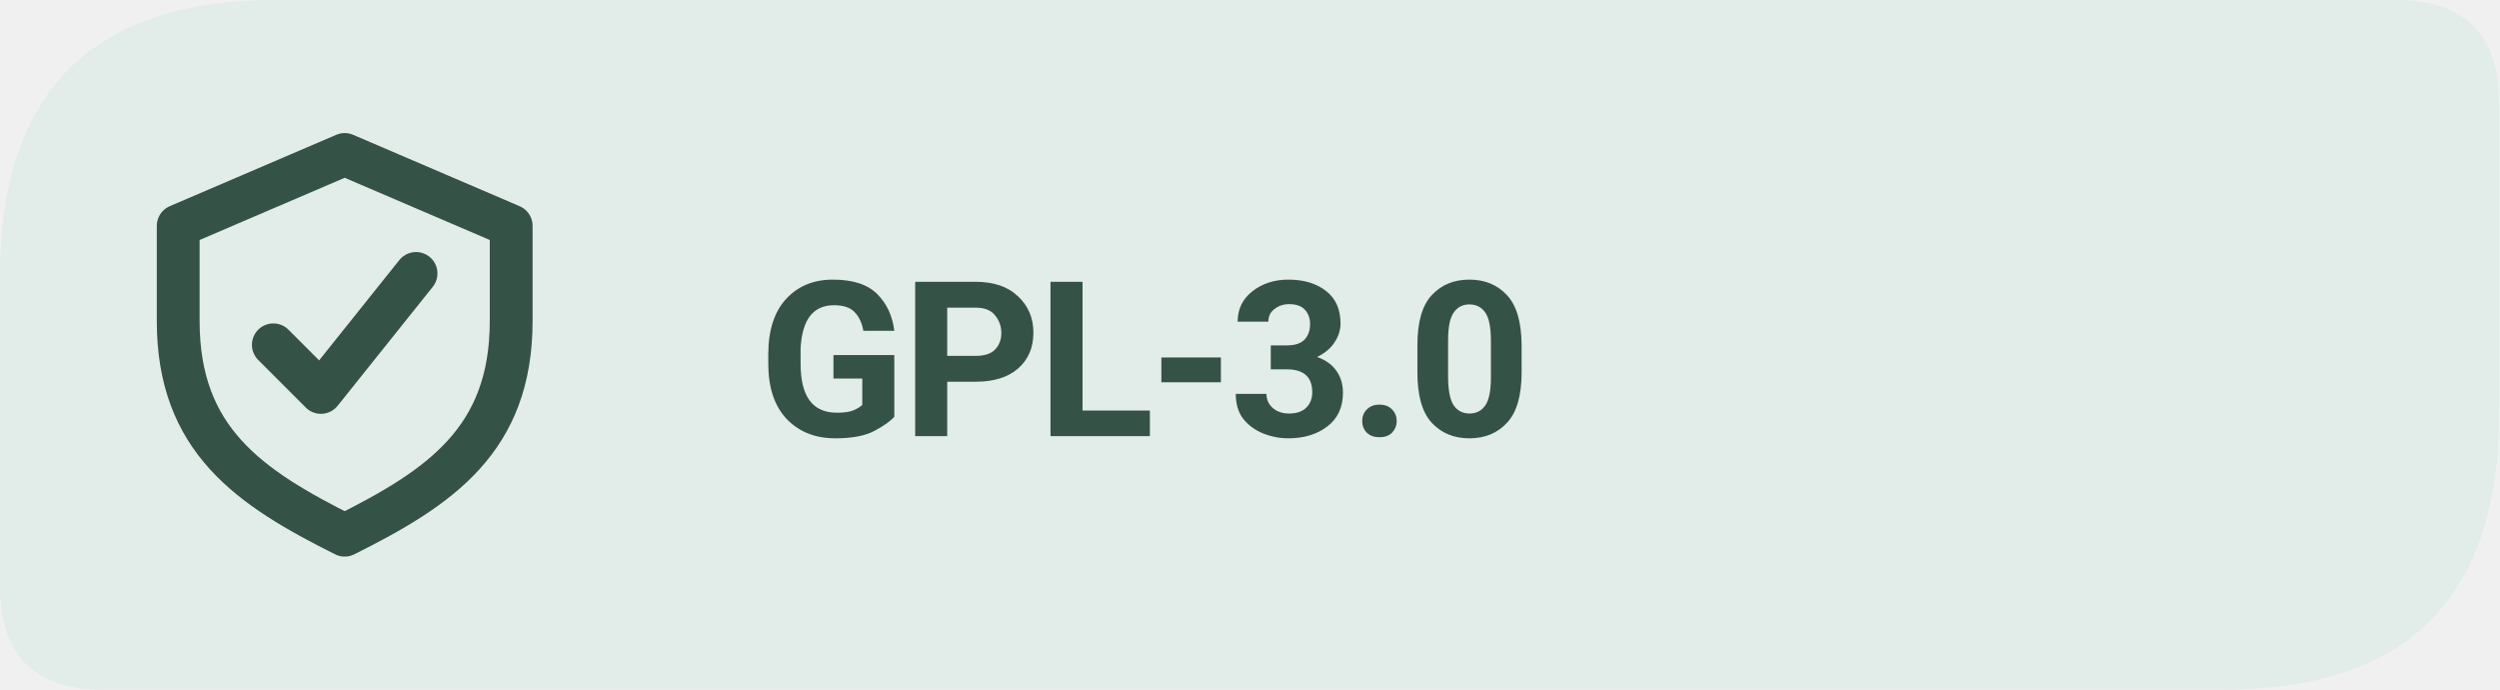
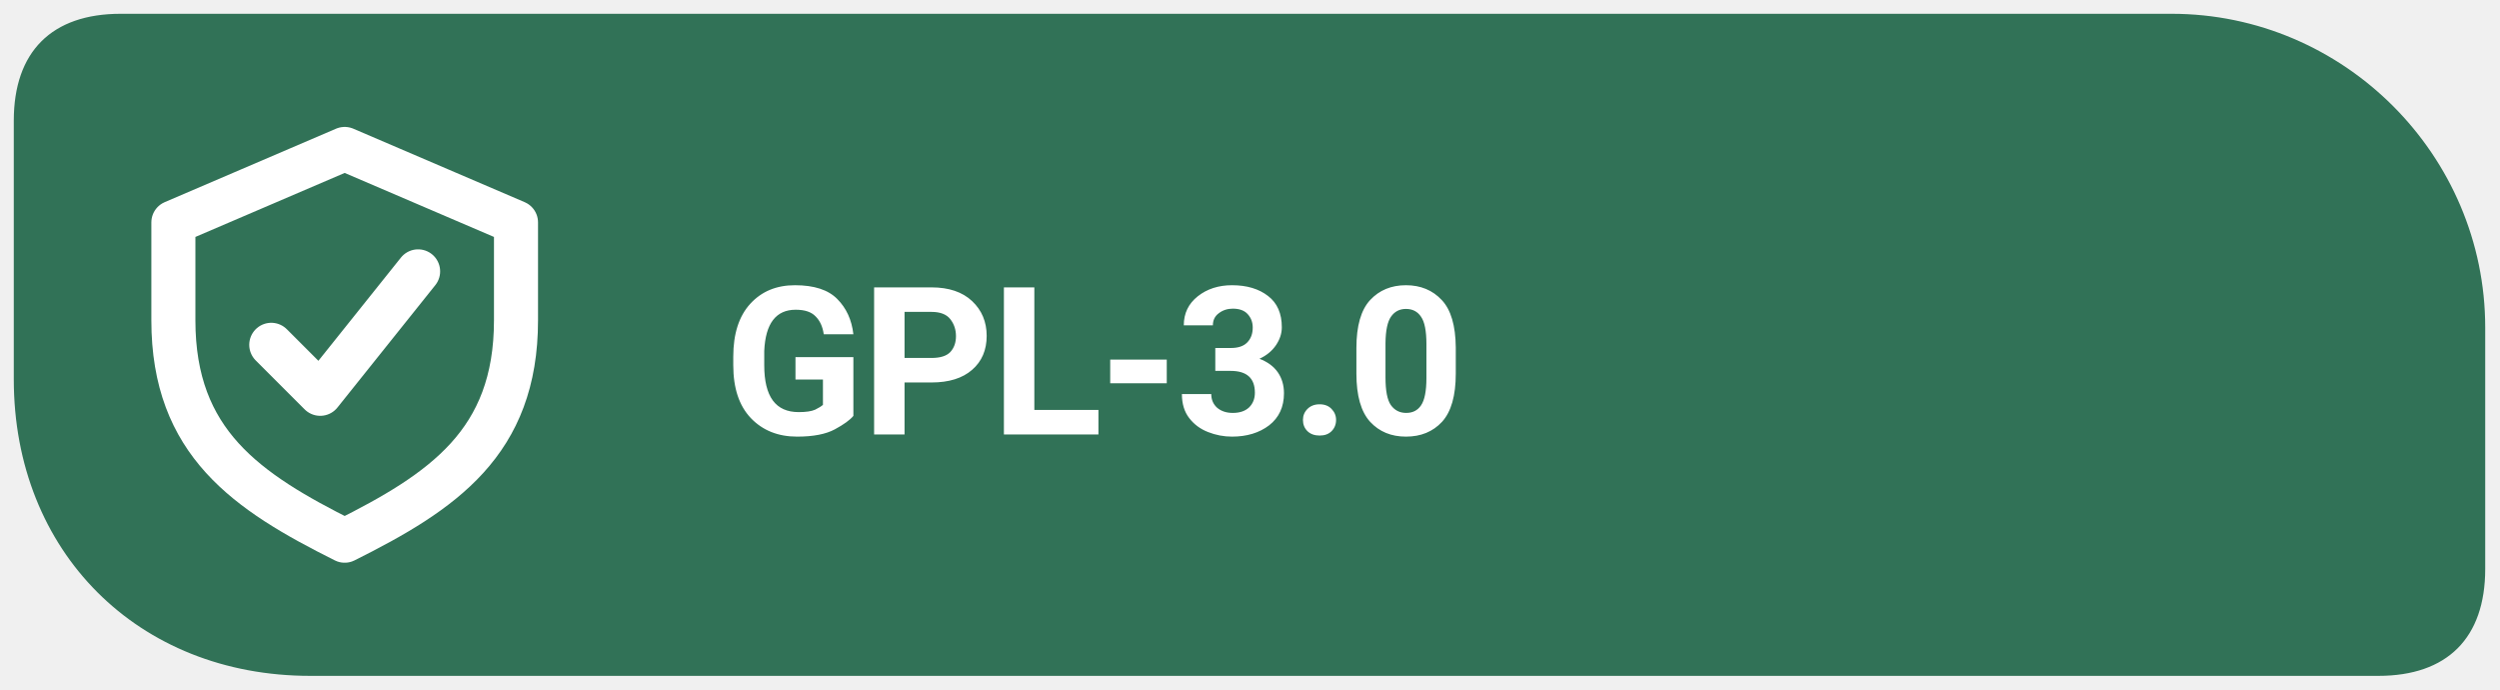
<svg xmlns="http://www.w3.org/2000/svg" width="145" height="40" viewBox="0 0 145 40" role="img" aria-label="GPL-3.0 license">
-   <path d="M 16 0 H 139 Q 145 0 145 6 V 24 Q 145 40 129 40 H 6 Q 0 40 0 34 V 16 Q 0 0 16 0 Z" fill="#E2ECE9" />
-   <g transform="translate(20 20) scale(1.38)" style="color:#355246">
+   <path d="M 7 .8 C 3 .8 .8 3 .8 7 V 22 C .8 32 8 39.2 18 39.2 H 138 C 142 39.2 144.2 37 144.2 33 V 19 C 144.2 9 136 .8 126 .8 Z" fill="#317257" />
+   <g transform="translate(20 20) scale(1.42)" style="color:#FFFFFF">
    <path d="M0 -8 l7 3 v4 c0 5 -3 7 -7 9 -4 -2 -7 -4 -7 -9 v-4 Z" fill="none" stroke="currentColor" stroke-width="1.8" stroke-linejoin="round" />
    <path d="M-3 0 l2 2 4 -5" fill="none" stroke="currentColor" stroke-width="1.8" stroke-linecap="round" stroke-linejoin="round" />
  </g>
-   <text x="44" y="25.3" fill="#355246" font-family="system-ui,-apple-system,'Segoe UI',Roboto,Arial,sans-serif" font-size="12.6" font-weight="650" letter-spacing="-0.28">GPL-3.0</text>
+   <text x="42" y="25.2" font-family="system-ui,-apple-system,'Segoe UI',Roboto,Arial,sans-serif" font-size="12" font-weight="650" letter-spacing="-.22" fill="#FFFFFF">GPL-3.0</text>
</svg>
